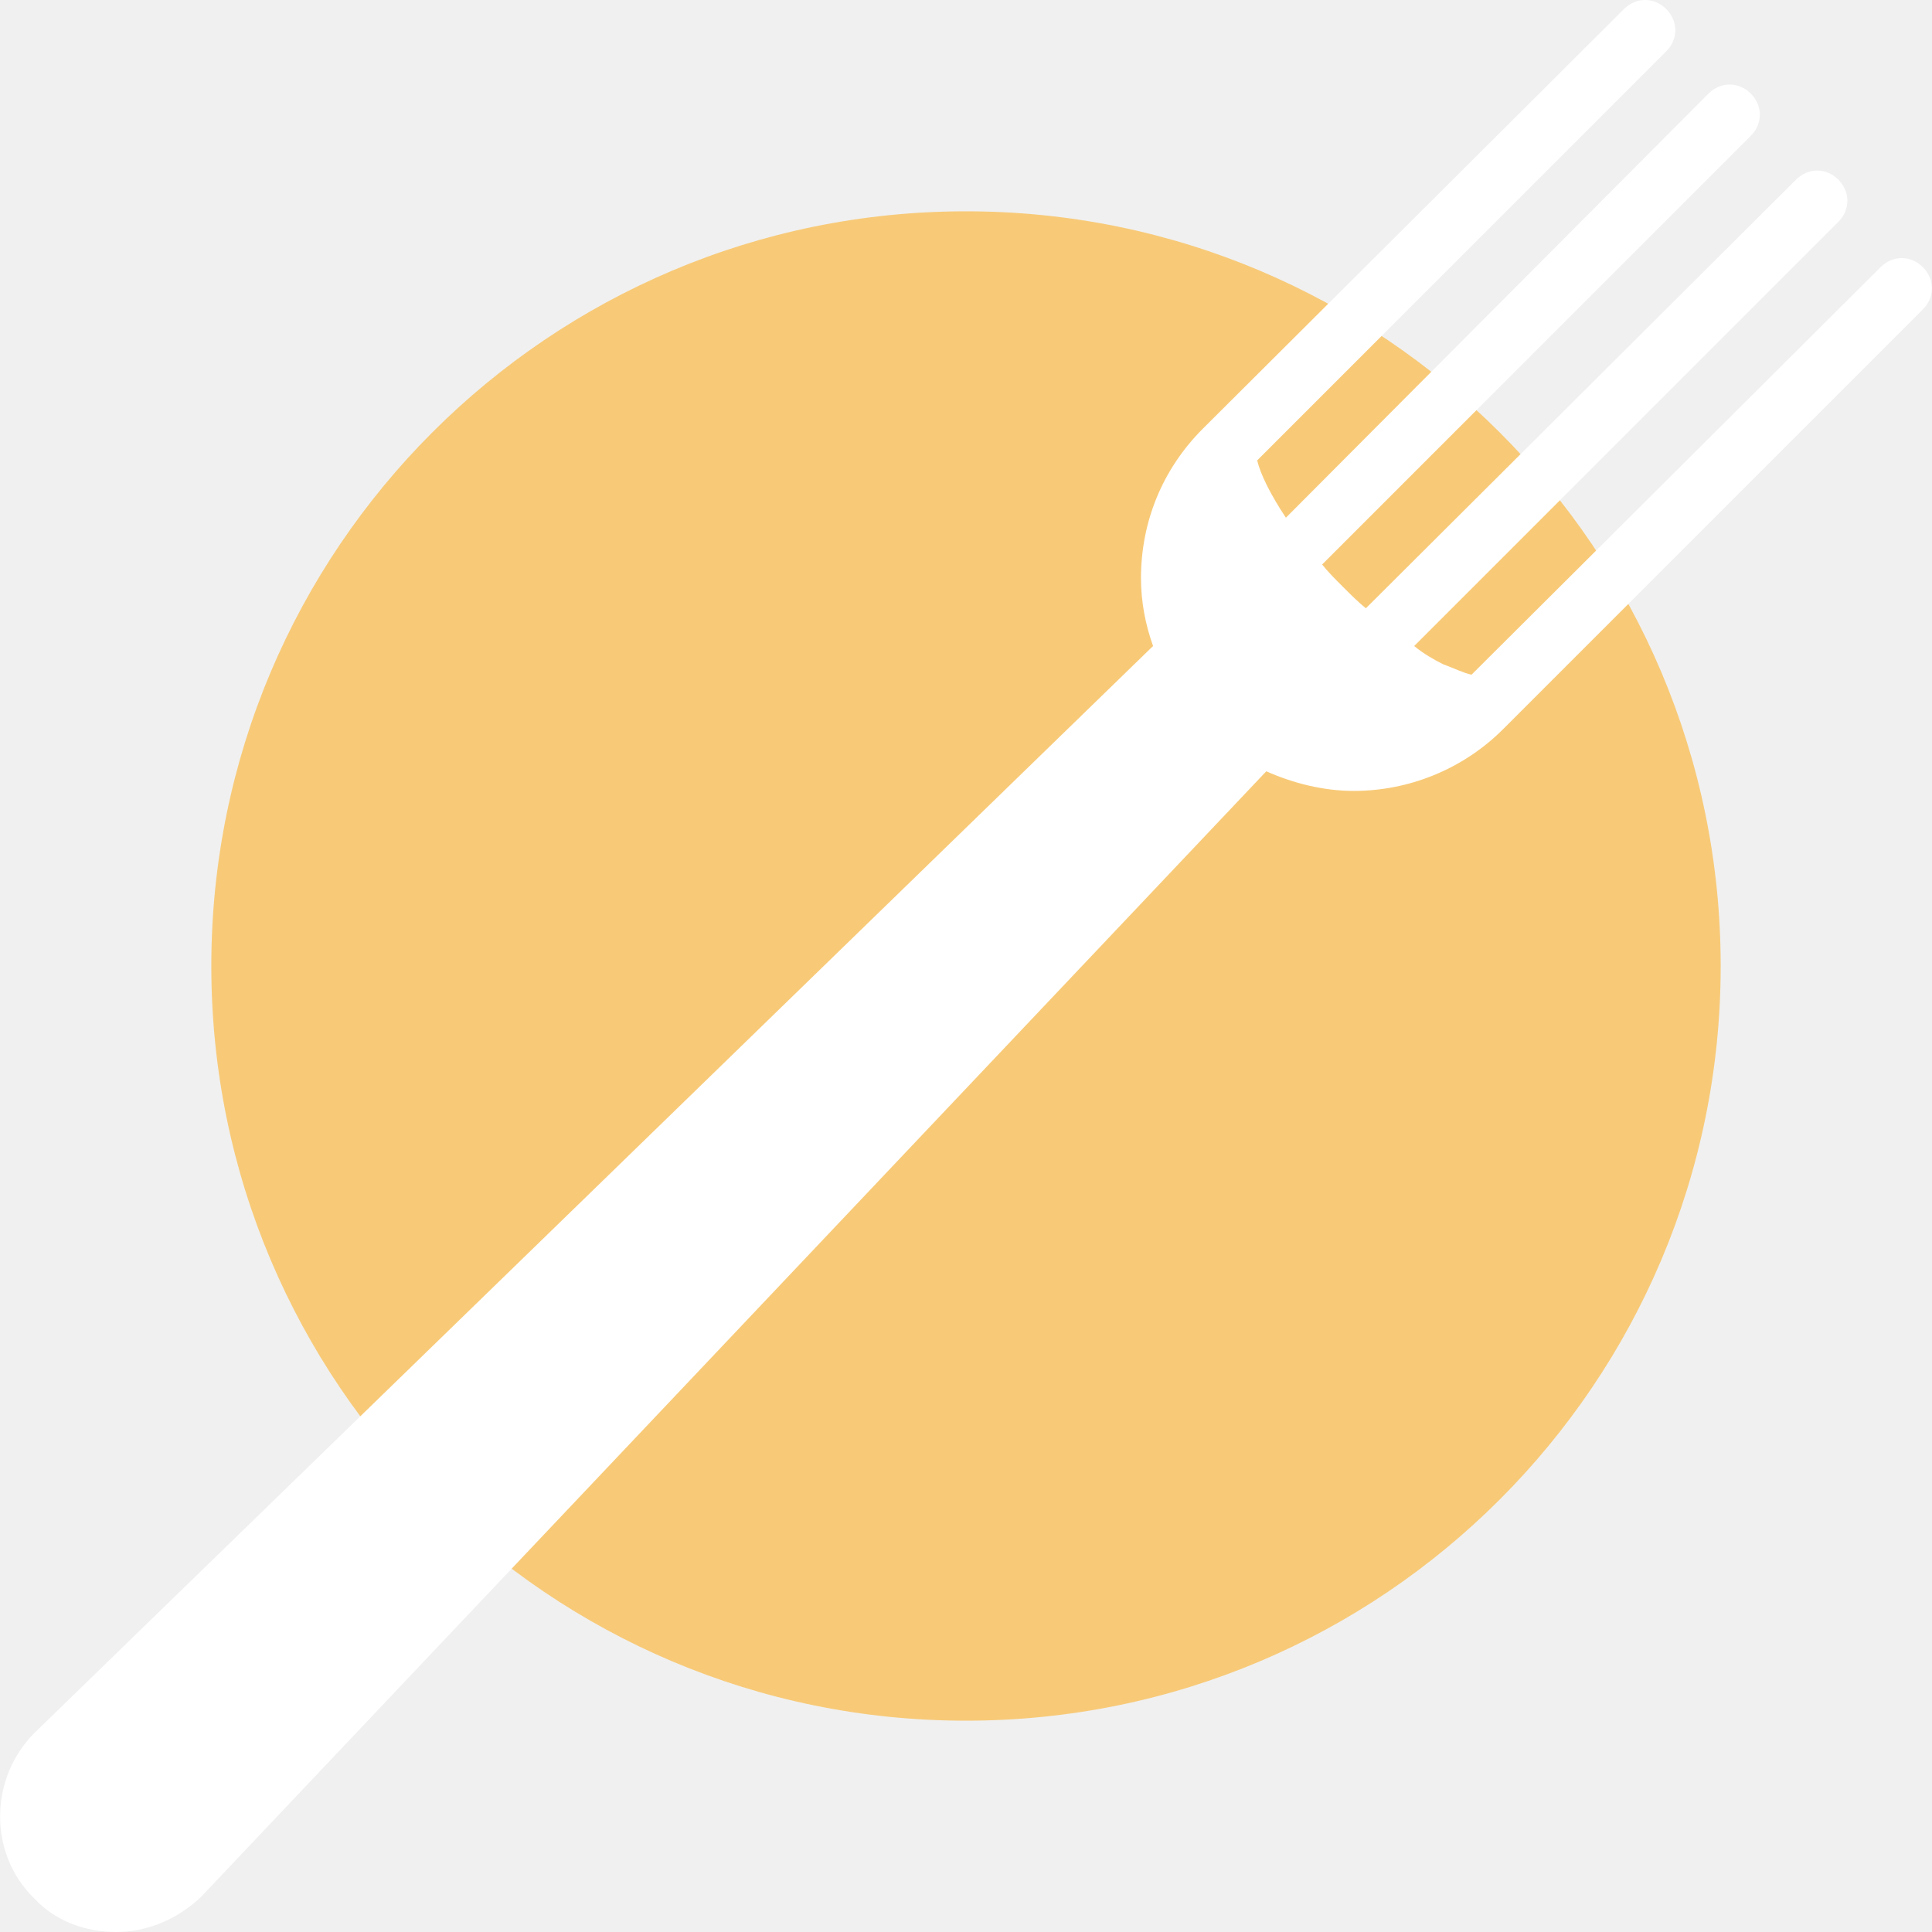
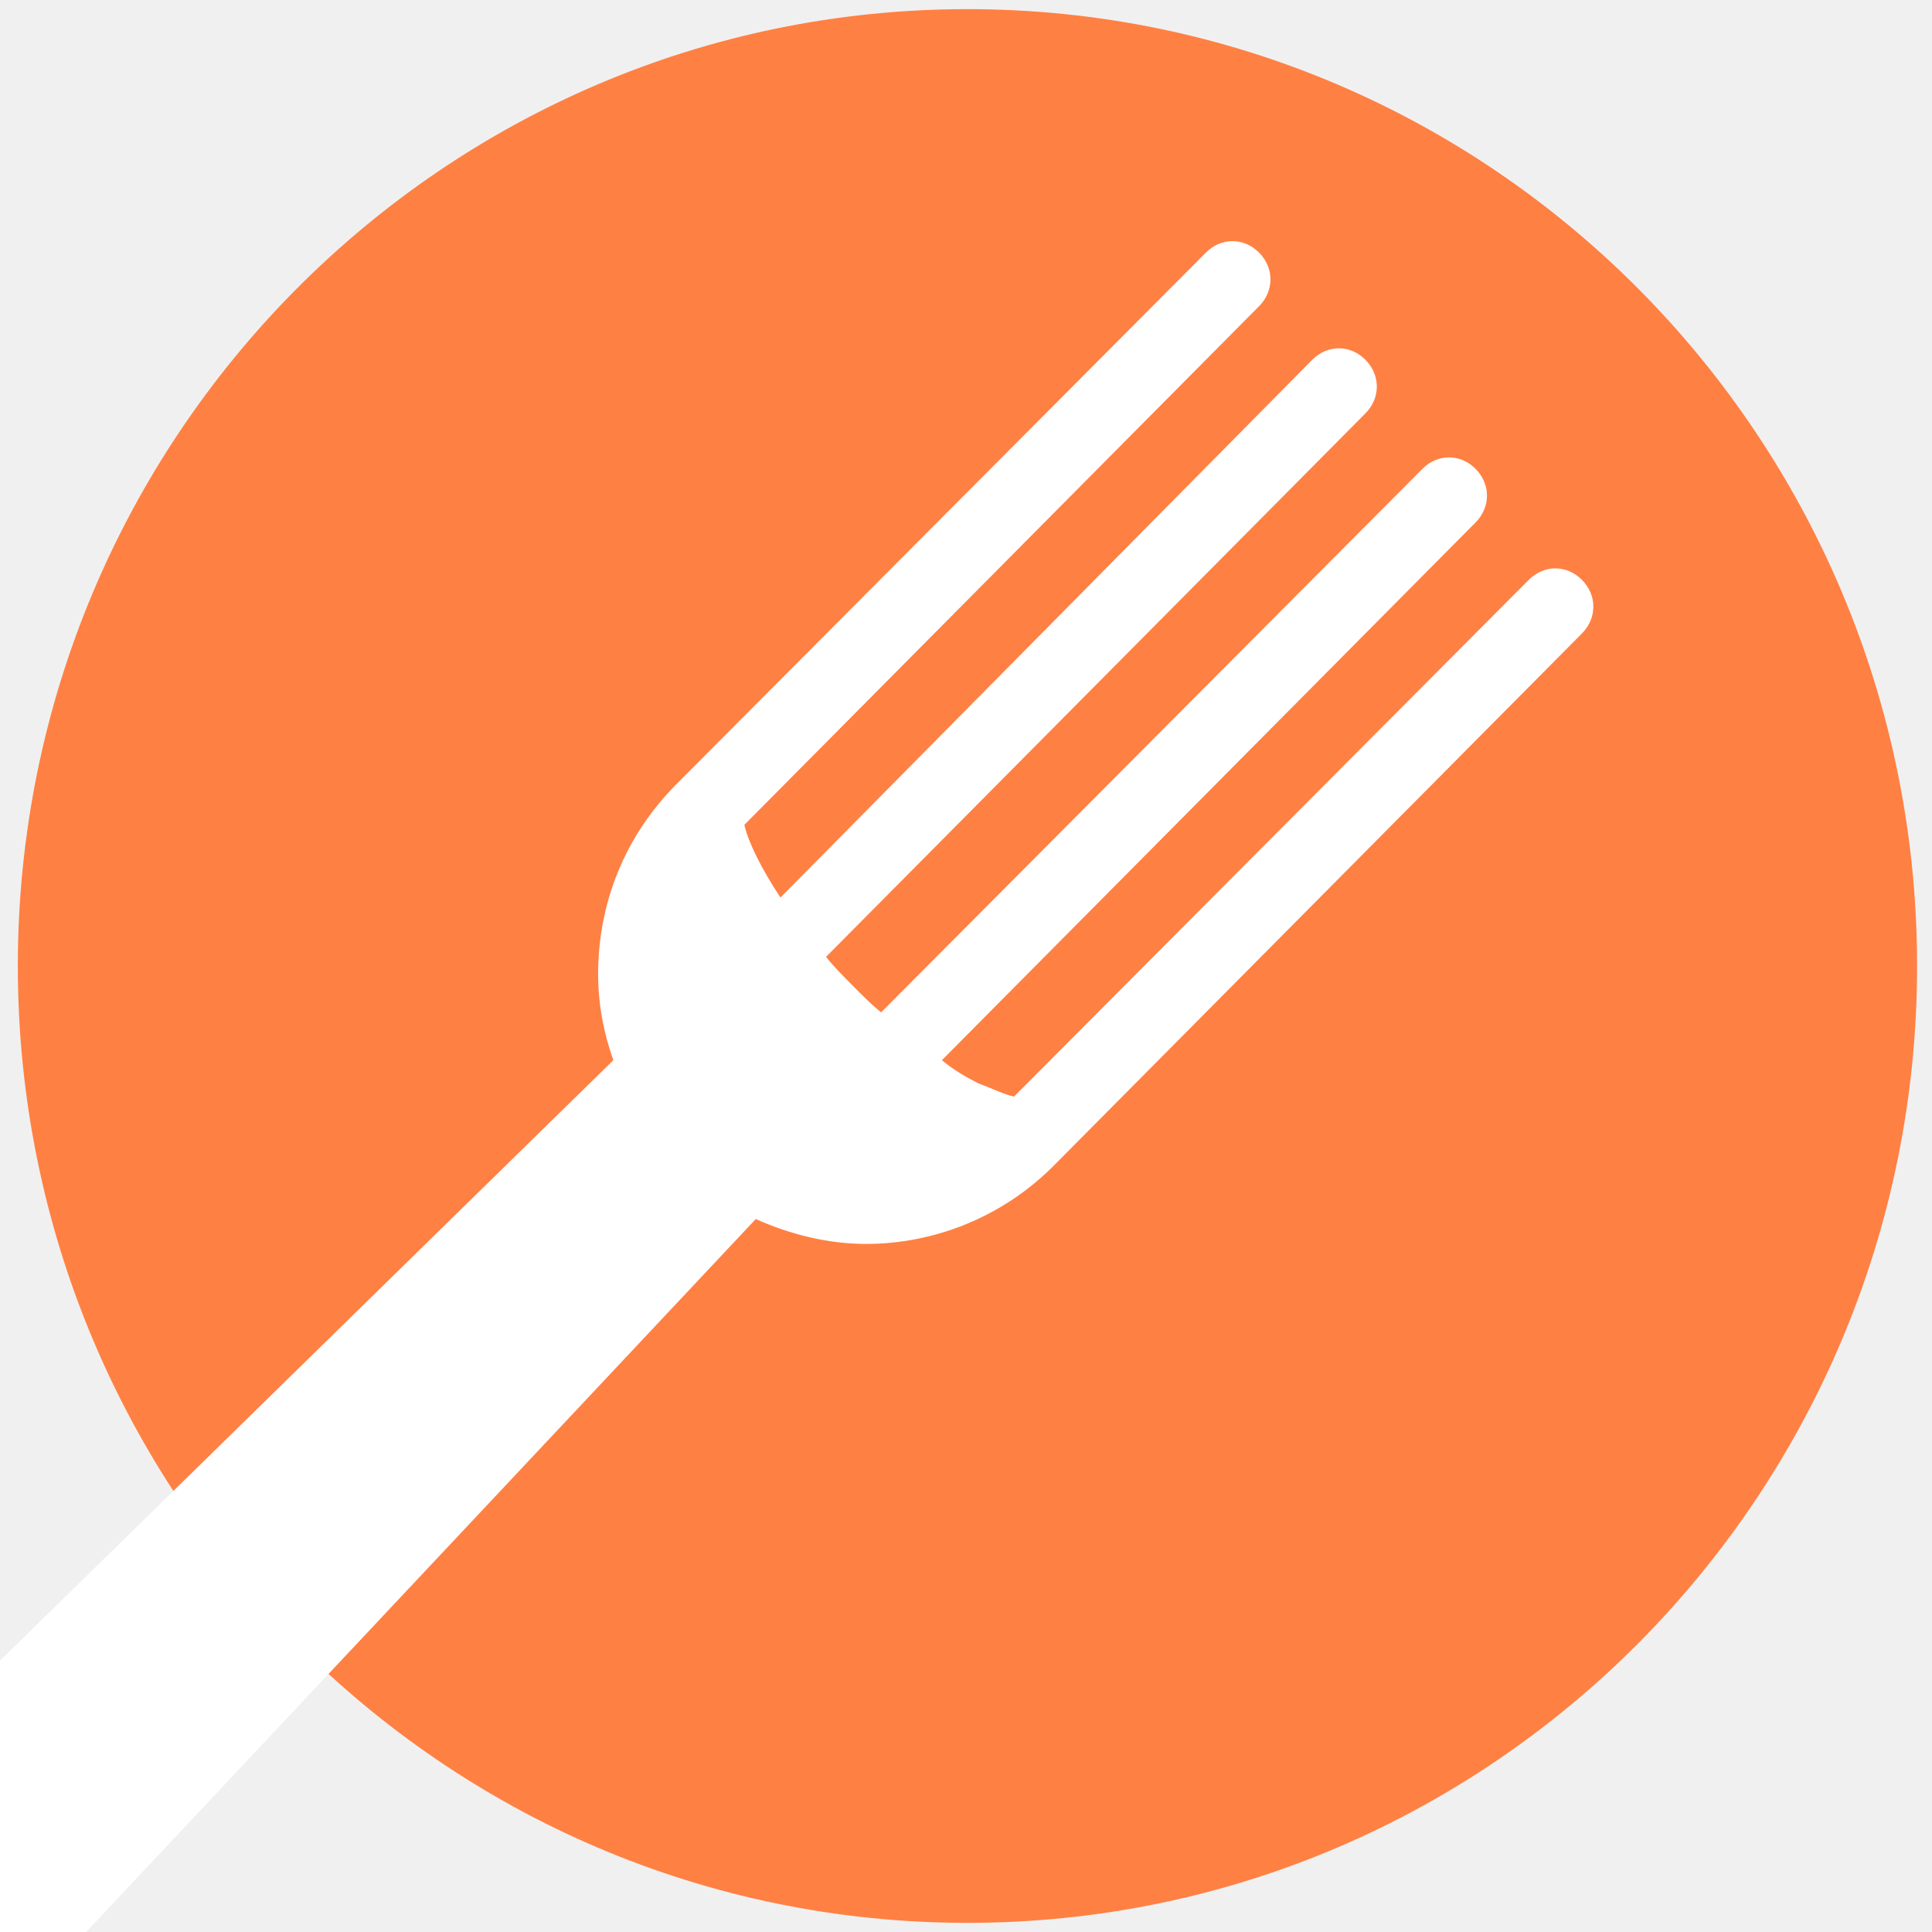
- <svg xmlns="http://www.w3.org/2000/svg" width="100" height="100" viewBox="0 0 512 512">
-   <circle cx="256" cy="256" r="200" fill="orange" fill-opacity="0.5" />
-   <g>
-     <path d="M509.575,70.8c-3.2-3.2-8-3.2-11.2,0l-108.4,108c-2-0.4-4.4-1.6-7.6-2.8c-2.4-1.2-5.2-2.8-7.6-4.8l112.4-112.4    c3.2-3.2,3.2-8,0-11.2s-8-3.2-11.2,0l-114,113.6c-2-1.6-4-3.6-6-5.6s-4-4-5.6-6L463.975,36c3.2-3.2,3.2-8,0-11.2s-8-3.2-11.2,0    l-112,112.4c-4-6-6.8-11.6-7.6-15.2l108.4-108.4c3.2-3.2,3.2-8,0-11.2c-3.2-3.2-8-3.2-11.2,0l-111.6,111.2    c-10.8,10.8-16.4,24.8-16.4,39.6c0,6.4,1.2,12.4,3.2,18l-296.4,288c-12,12-12.4,32,0,44c5.6,6,13.6,8.8,21.6,8.8s16-3.2,22.4-9.2    l282.4-298.4c7.2,3.2,15.2,5.2,23.2,5.2c14.4,0,28.8-5.6,39.6-16.4L509.575,82C512.775,78.8,512.775,74,509.575,70.8z" fill="white" />
+ <svg xmlns="http://www.w3.org/2000/svg" xmlns:ns1="https://boxy-svg.com" width="100" height="100" viewBox="55.318 37.493 406.896 403.823" preserveAspectRatio="none">
+   <defs>
+     <ns1:export>
+       <ns1:file format="svg" />
+     </ns1:export>
+   </defs>
+   <circle cx="259.073" cy="239.405" r="200" fill="#ff8043" fill-opacity="1" />
+   <g transform="matrix(1, 0, 0, 1, -121.0852, 87.89436)">
+     <path d="M509.575,70.8c-3.2-3.2-8-3.2-11.2,0l-108.4,108c-2-0.4-4.4-1.6-7.6-2.8c-2.4-1.2-5.2-2.8-7.6-4.8l112.4-112.4 c3.2-3.2,3.2-8,0-11.2s-8-3.2-11.2,0l-114,113.6c-2-1.6-4-3.6-6-5.6s-4-4-5.6-6L463.975,36c3.2-3.2,3.2-8,0-11.2s-8-3.2-11.2,0 l-112,112.4c-4-6-6.8-11.6-7.6-15.2l108.4-108.4c3.2-3.2,3.2-8,0-11.2c-3.2-3.2-8-3.2-11.2,0l-111.6,111.2 c-10.8,10.8-16.4,24.8-16.4,39.6c0,6.4,1.2,12.4,3.2,18l-296.4,288c-12,12-12.4,32,0,44c5.6,6,13.6,8.8,21.6,8.8s16-3.2,22.4-9.2 l282.4-298.4c7.2,3.2,15.2,5.2,23.2,5.2c14.4,0,28.8-5.6,39.6-16.4L509.575,82C512.775,78.8,512.775,74,509.575,70.8z" fill="white" />
  </g>
</svg>
